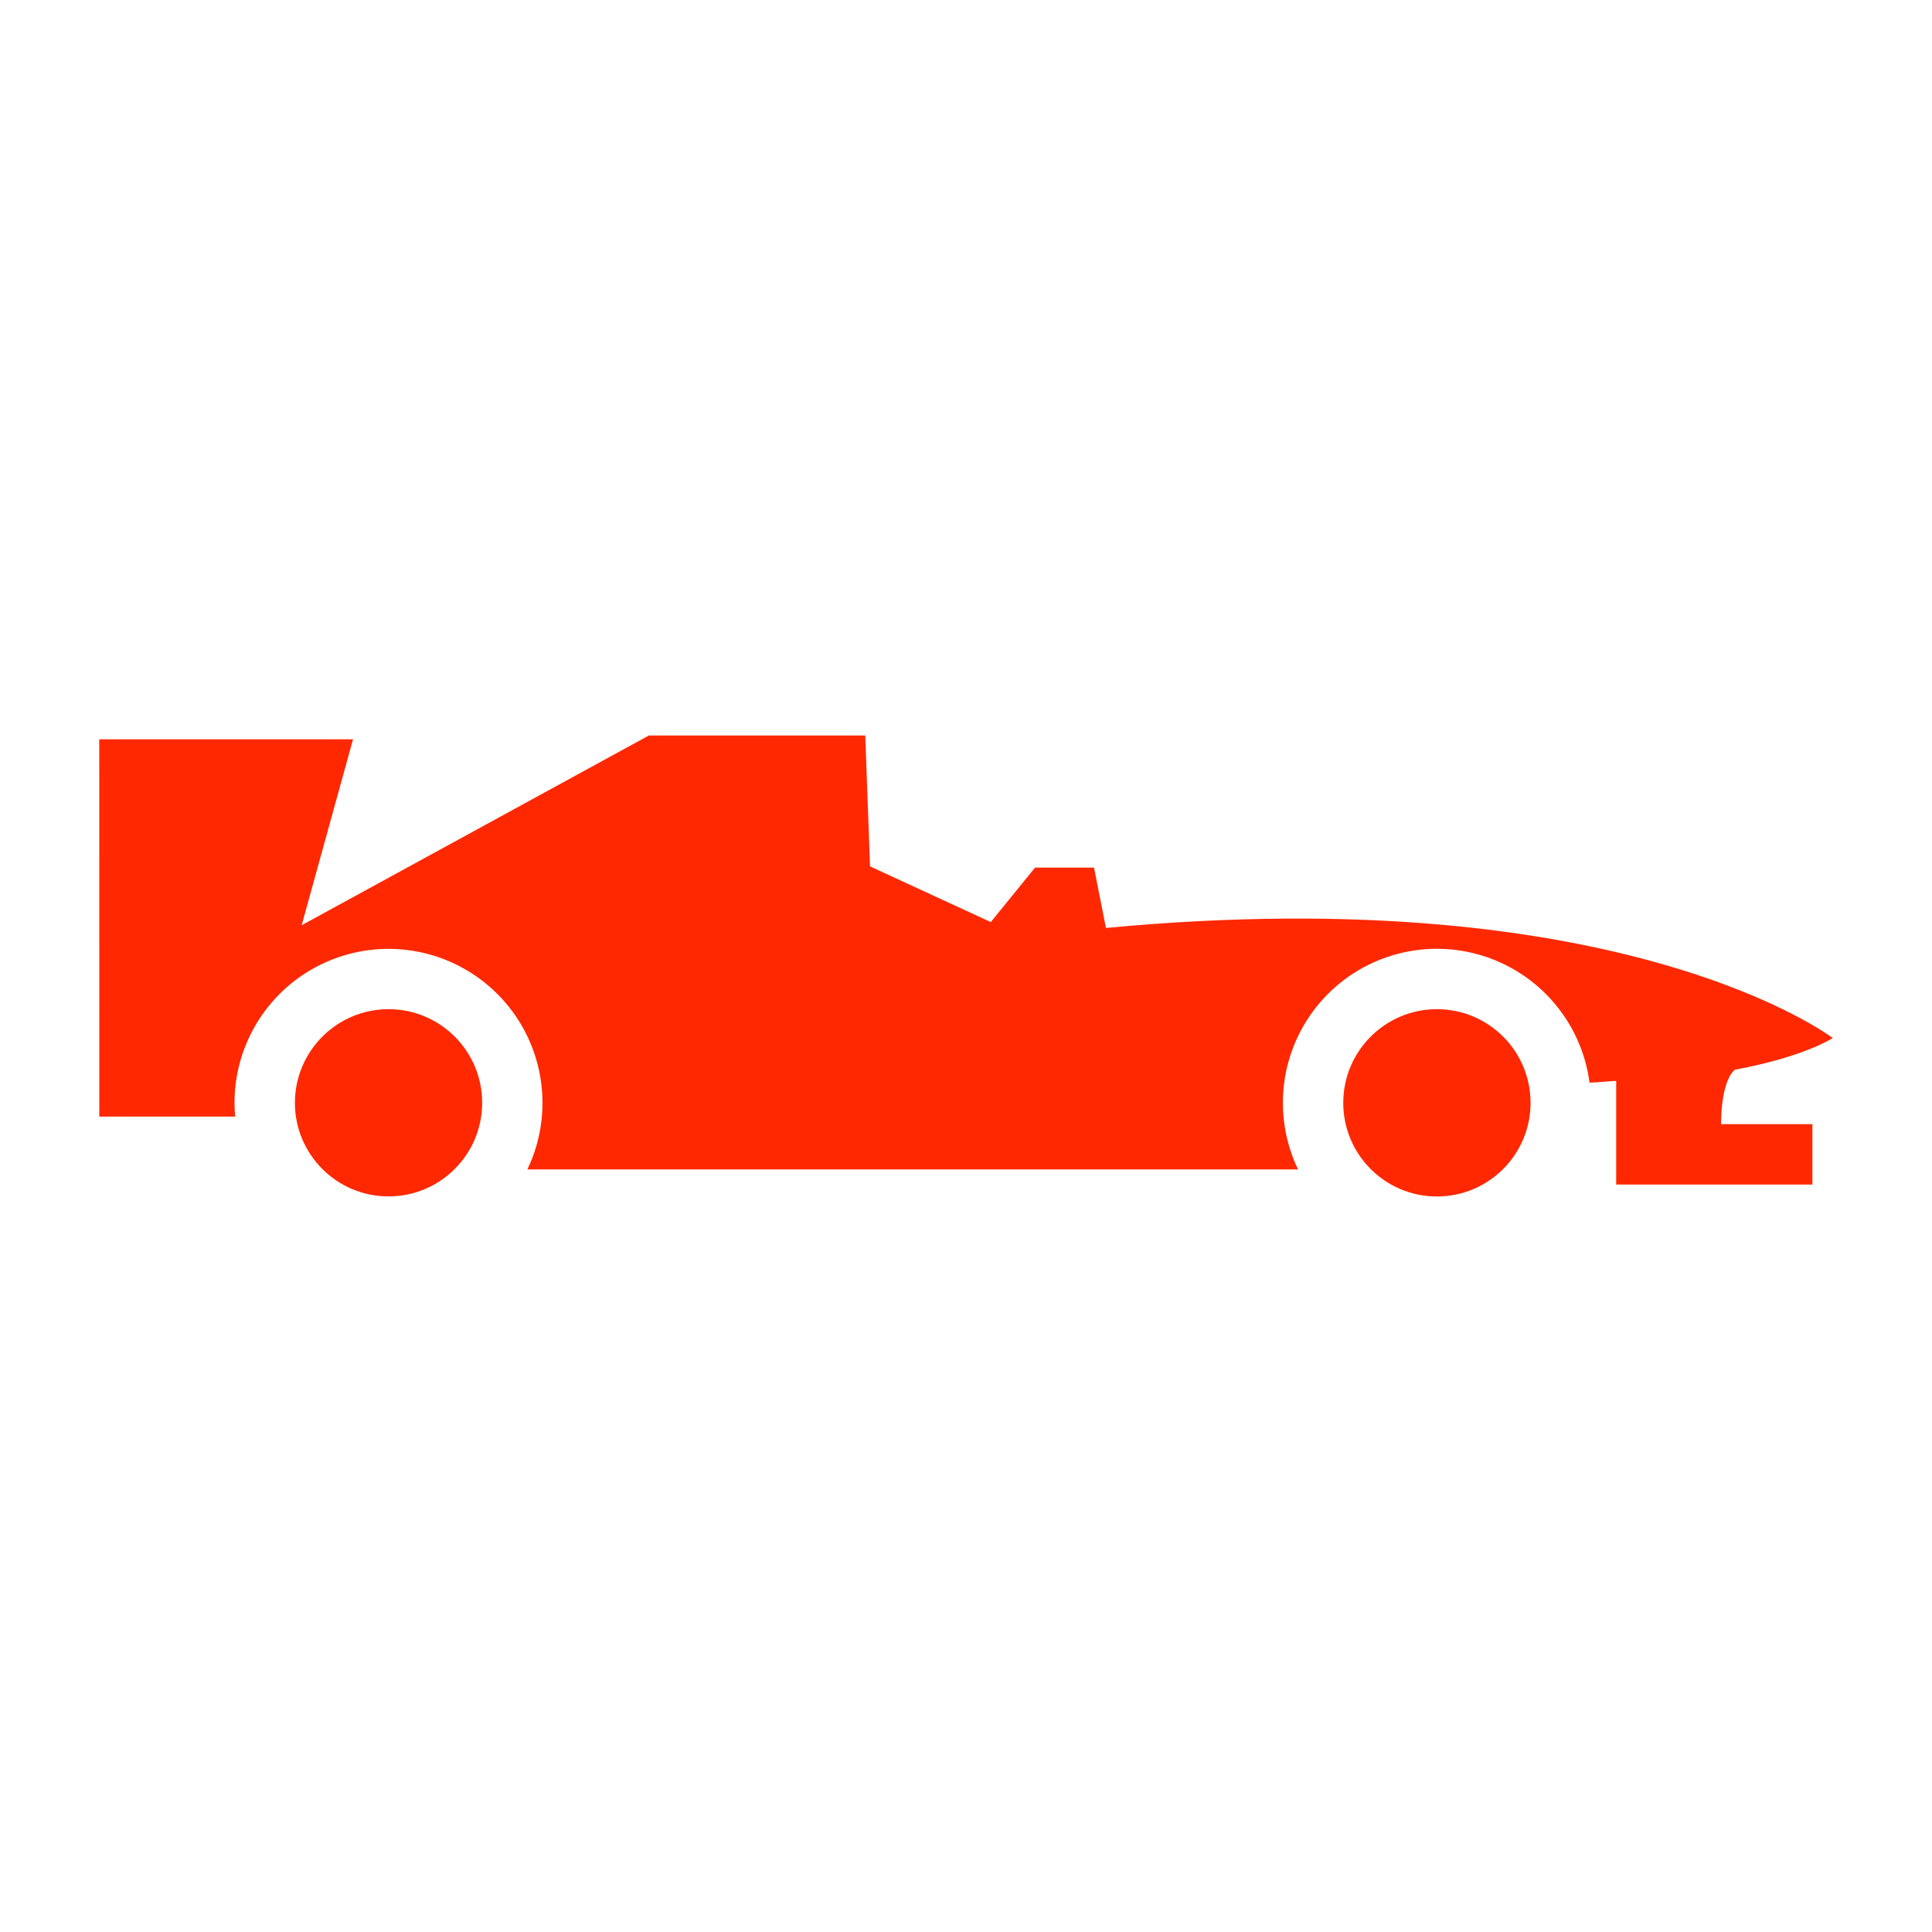
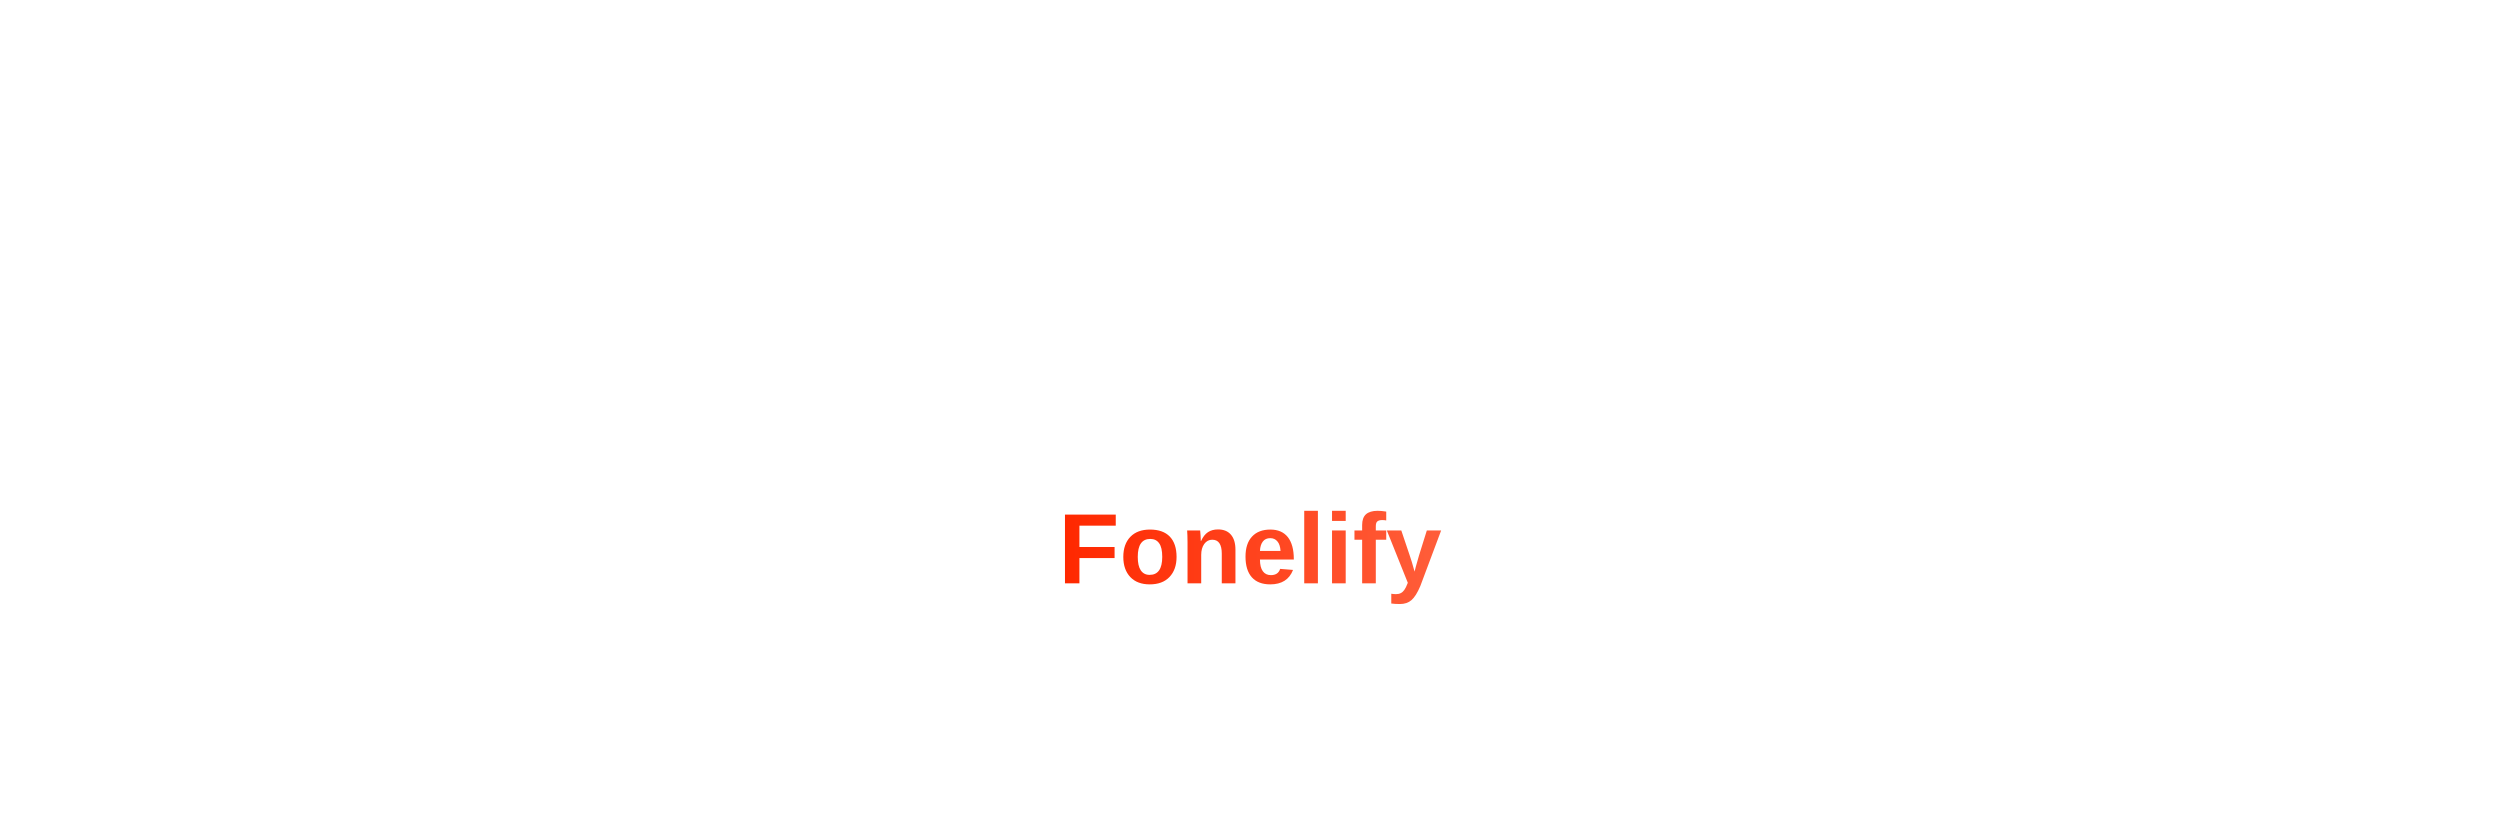
- <svg xmlns="http://www.w3.org/2000/svg" width="512" height="512" viewBox="0 0 512 512">
-   <path fill="#ff2800" d="M355.975 292.25a24.82 24.82 0 1 0 24.82-24.81a24.84 24.84 0 0 0-24.82 24.81m-253-24.81a24.81 24.81 0 1 1-24.82 24.81a24.84 24.84 0 0 1 24.81-24.81zm-76.67-71.52h67.25l-13.61 49.28l92-50.28h57.36l1.26 34.68l32 14.76l11.74-14.44h15.62l3.16 16c137.56-13 192.61 29.17 192.61 29.17s-7.52 5-25.93 8.39c-3.88 3.31-3.66 14.44-3.66 14.44h24.2v16h-52v-27.48c-1.84.07-4.45.41-7.06.47a40.81 40.81 0 1 0-77.25 23h-204.24a40.81 40.81 0 1 0-77.61-17.67c0 1.24.06 2.46.17 3.67h-36z" />
+ <svg xmlns="http://www.w3.org/2000/svg" width="300" height="100" viewBox="0 0 300 100">
+   <defs>
+     <linearGradient id="textGradient" x1="0%" y1="0%" x2="100%" y2="0%">
+       <stop offset="0%" stop-color="#ff2800" />
+       <stop offset="100%" stop-color="#ff5e3a" />
+     </linearGradient>
+   </defs>
+   <text x="50%" y="70%" font-family="Arial, sans-serif" font-weight="bold" text-anchor="middle" fill="url(#textGradient)">
+         Fonelify
+     </text>
</svg>
